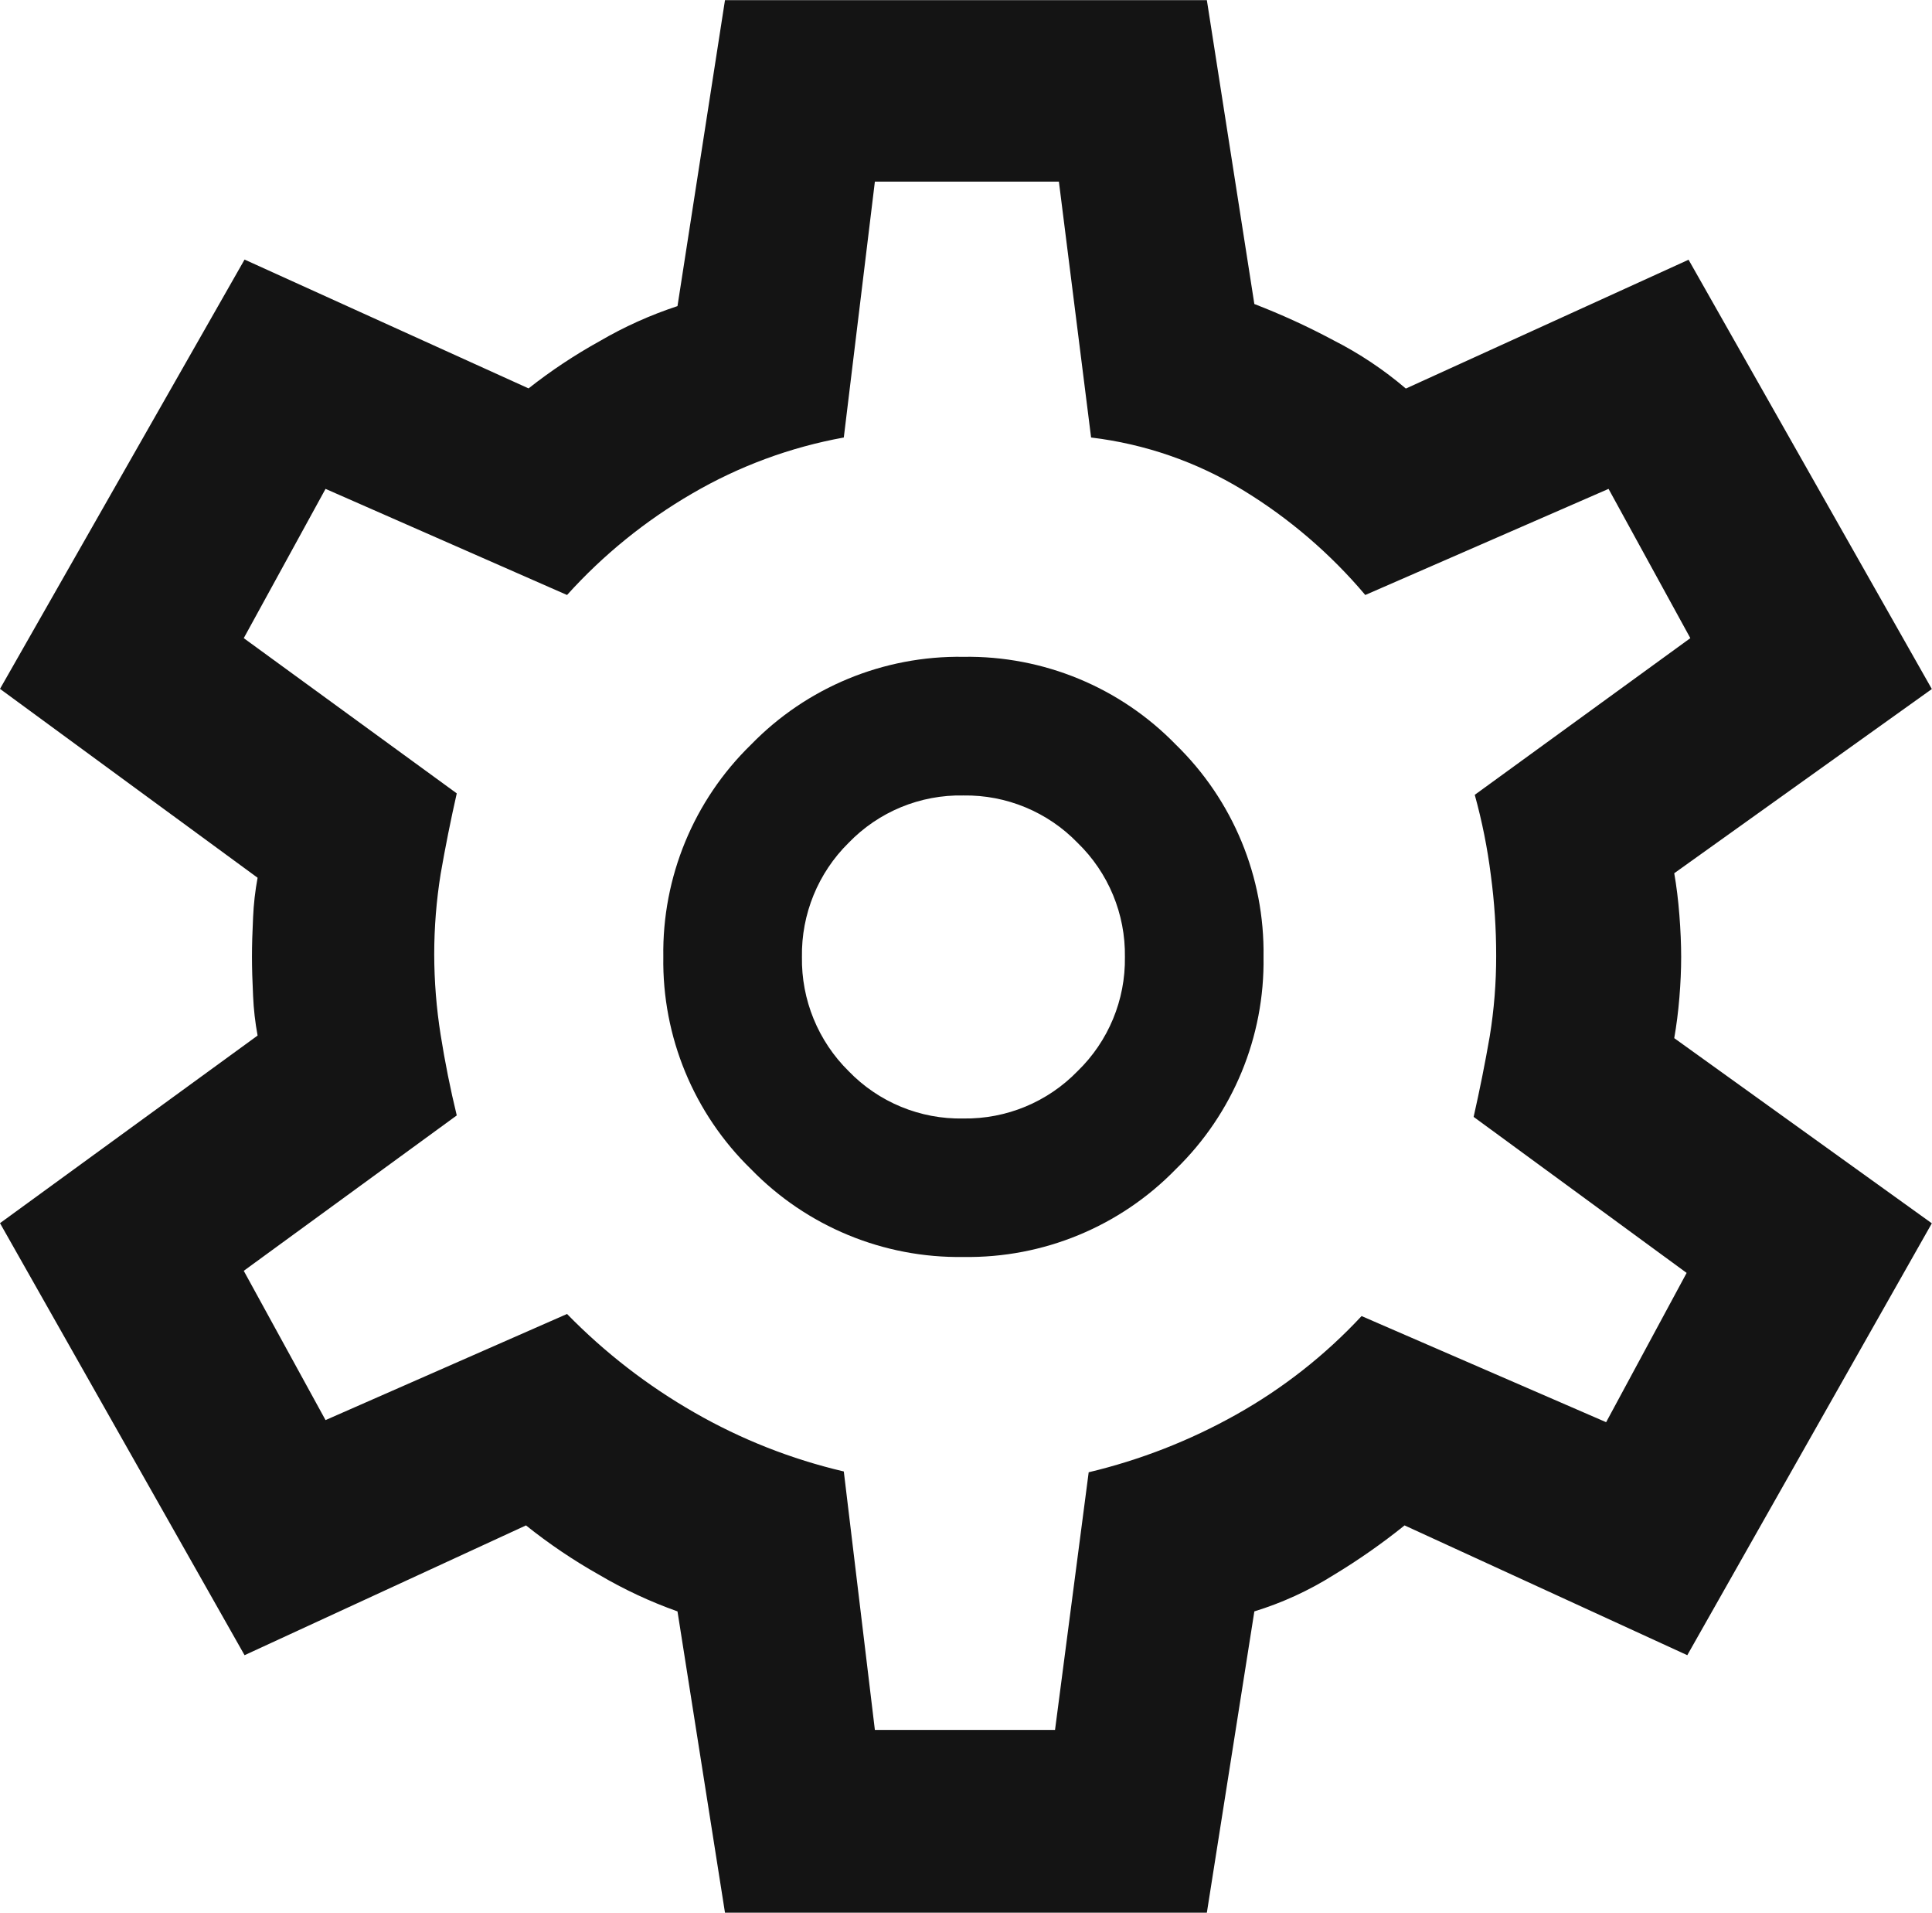
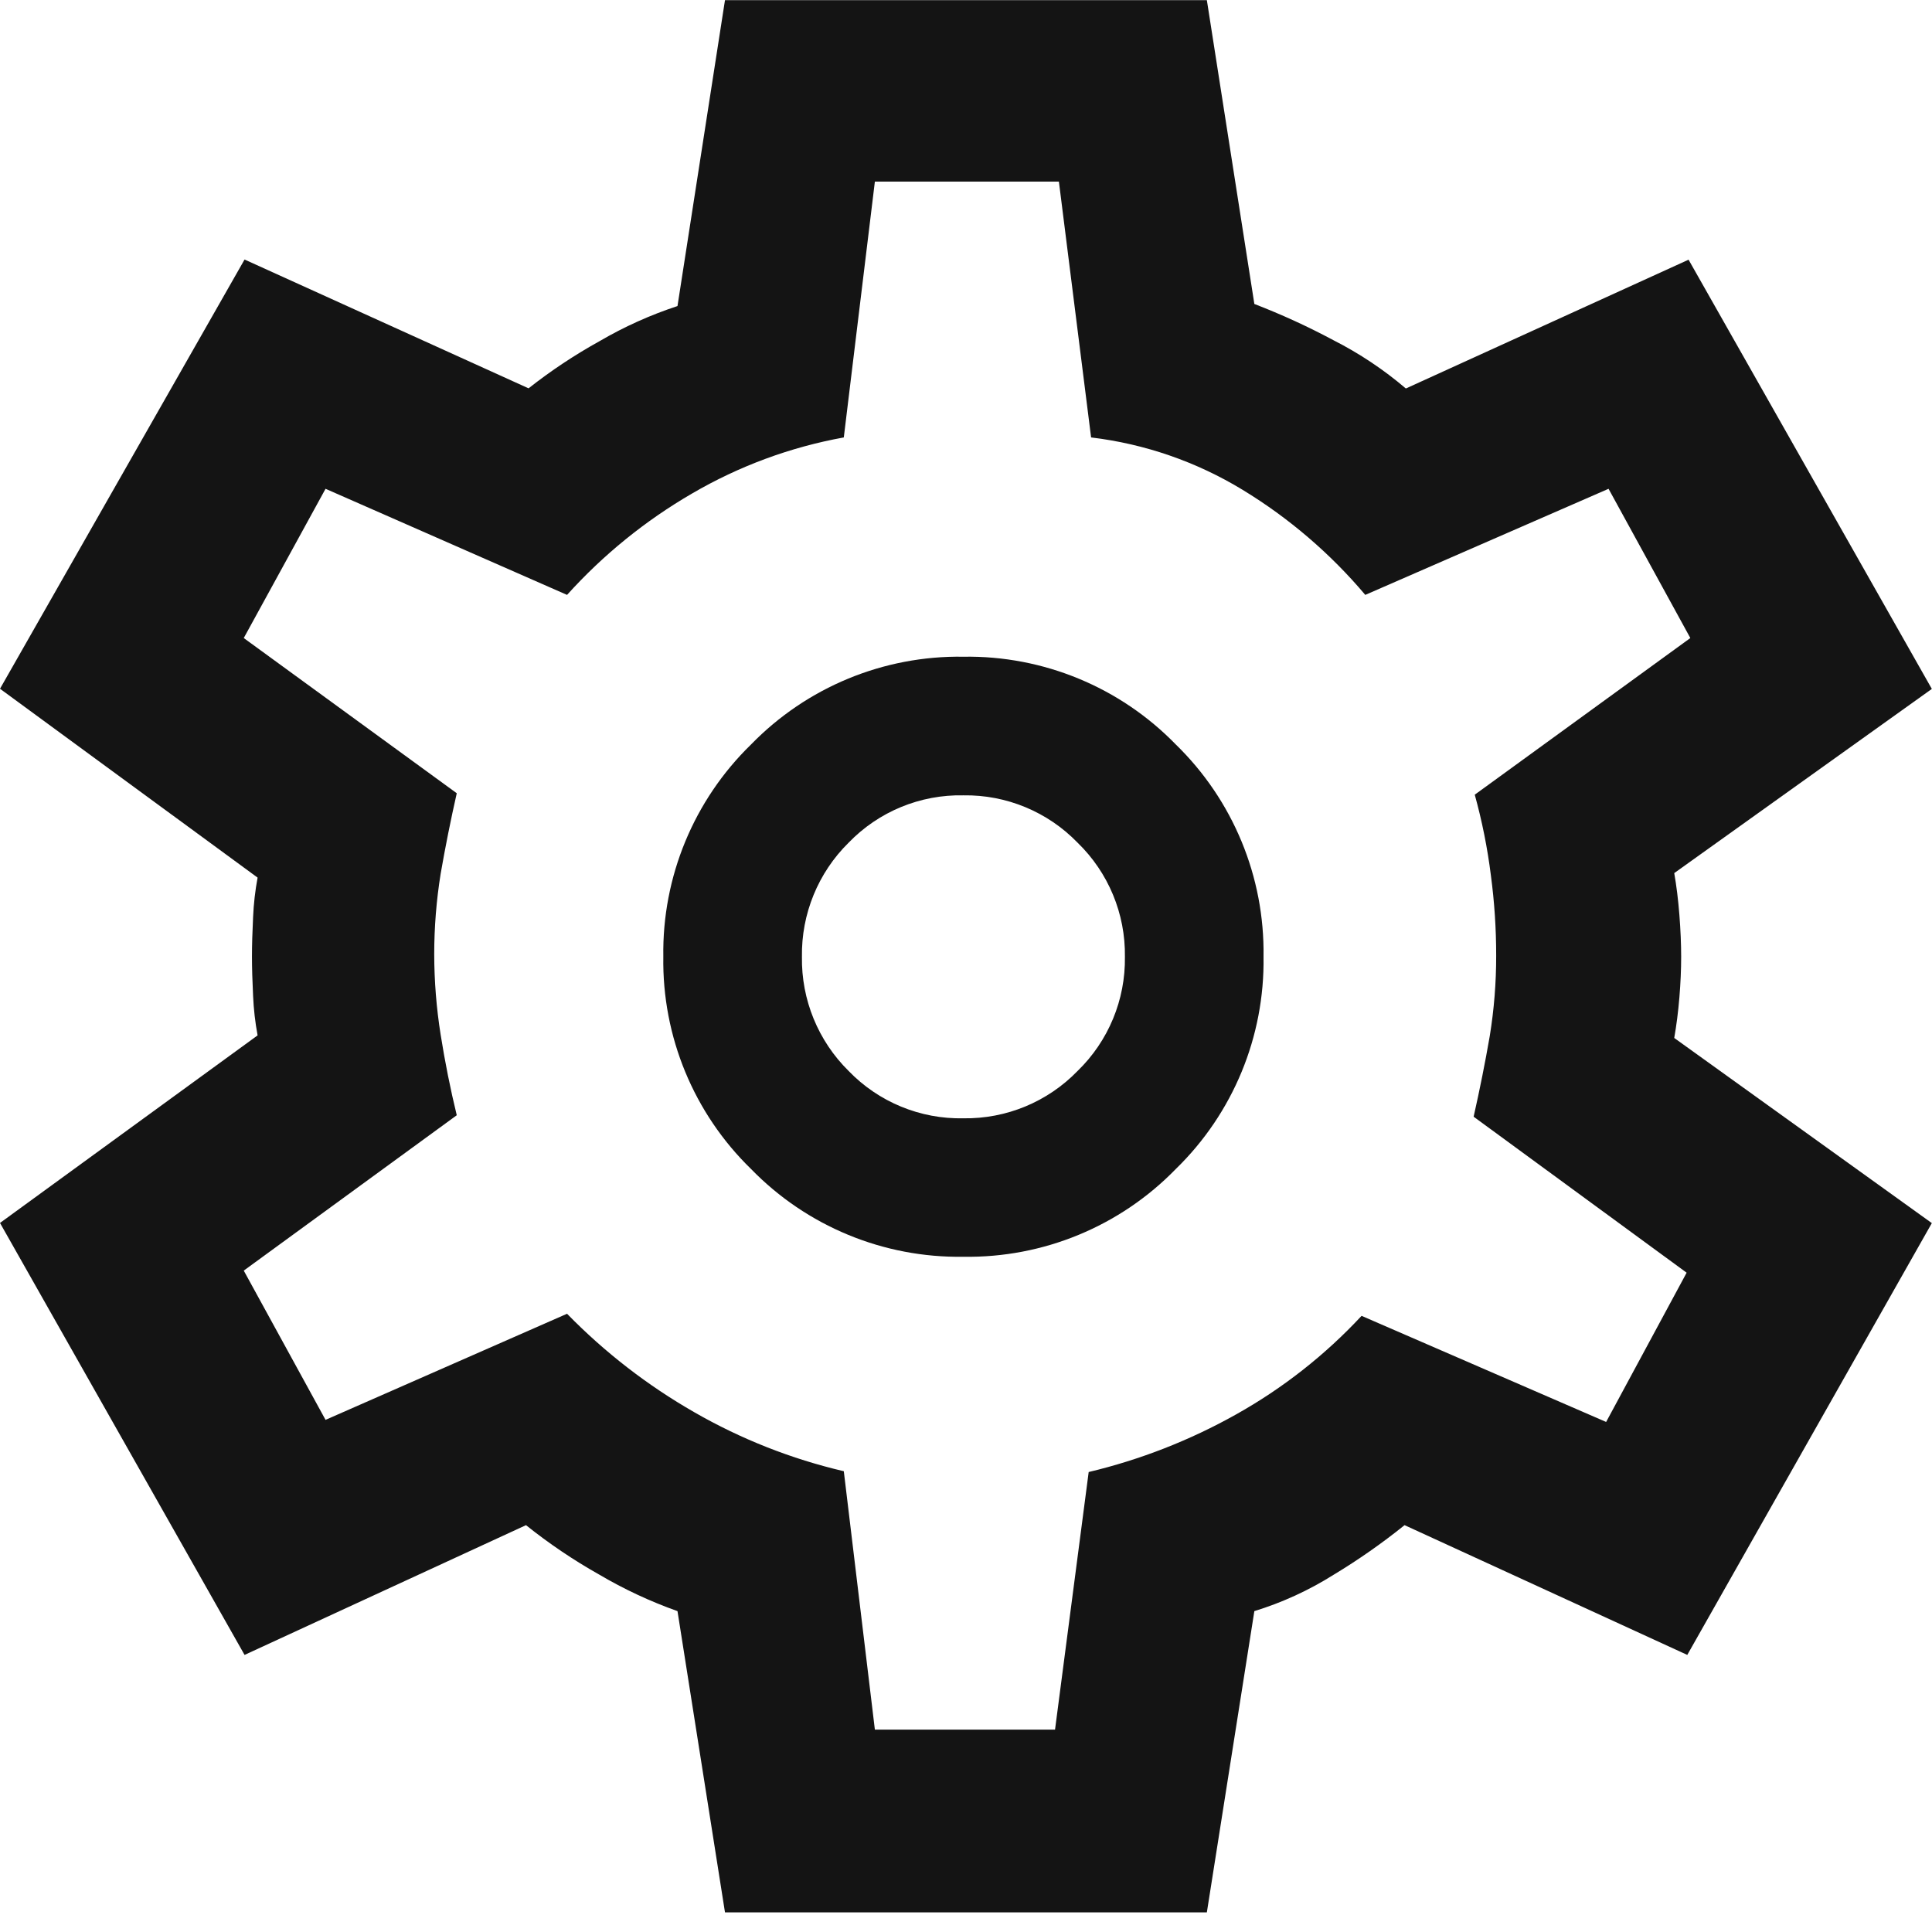
- <svg xmlns="http://www.w3.org/2000/svg" width="12" height="11.878" viewBox="0 0 12 11.878">
+ <svg xmlns="http://www.w3.org/2000/svg" viewBox="0 0 12 12">
  <path id="settings_FILL0_wght600_GRAD0_opsz48" d="M65.85-882.818l-.295-1.871a2.815,2.815,0,0,1-.488-.228,3.381,3.381,0,0,1-.453-.306l-1.748.806L61.347-887.1l1.6-1.165a1.748,1.748,0,0,1-.028-.245q-.007-.141-.007-.245t.007-.245a1.75,1.75,0,0,1,.028-.245l-1.6-1.173,1.519-2.666,1.764.8a3.272,3.272,0,0,1,.441-.293,2.509,2.509,0,0,1,.484-.218l.295-1.9h2.993l.295,1.887a4.386,4.386,0,0,1,.491.225,2.3,2.3,0,0,1,.45.3l1.756-.8,1.511,2.666-1.6,1.144q.021.119.032.26t.011.26q0,.119-.011.252t-.032.252l1.6,1.15-1.519,2.682-1.756-.806a4.012,4.012,0,0,1-.442.309,2.057,2.057,0,0,1-.491.225l-.295,1.871Zm1.481-4.072a1.8,1.8,0,0,0,1.319-.545,1.8,1.8,0,0,0,.545-1.319,1.8,1.8,0,0,0-.545-1.318,1.8,1.8,0,0,0-1.319-.545,1.8,1.8,0,0,0-1.319.545,1.8,1.8,0,0,0-.545,1.318,1.8,1.8,0,0,0,.545,1.319A1.8,1.8,0,0,0,67.331-886.89Zm0-.86a.963.963,0,0,1-.713-.294.974.974,0,0,1-.29-.709.973.973,0,0,1,.29-.709.963.963,0,0,1,.713-.294.966.966,0,0,1,.709.294.967.967,0,0,1,.294.709.967.967,0,0,1-.294.709A.967.967,0,0,1,67.331-887.75ZM67.347-888.753Zm-.566,4.8H67.9l.209-1.6a3.556,3.556,0,0,0,.916-.358,3.2,3.2,0,0,0,.779-.612l1.519.659.5-.927L70.5-887.76q.057-.252.1-.5a3.078,3.078,0,0,0,.04-.5,3.738,3.738,0,0,0-.033-.5,3.512,3.512,0,0,0-.1-.5l1.339-.973-.508-.927-1.511.659a3.118,3.118,0,0,0-.761-.652,2.348,2.348,0,0,0-.942-.326l-.2-1.589H66.781l-.193,1.589a2.891,2.891,0,0,0-.942.348,3.228,3.228,0,0,0-.777.63l-1.5-.659-.508.927,1.323.964q-.057.252-.1.5a3.153,3.153,0,0,0-.04.5,3.231,3.231,0,0,0,.04.5q.04.253.1.5l-1.323.965.508.927,1.5-.659a3.617,3.617,0,0,0,.791.612,3.432,3.432,0,0,0,.928.366Z" transform="translate(-61.347 894.696)" fill="#141414" />
</svg>
